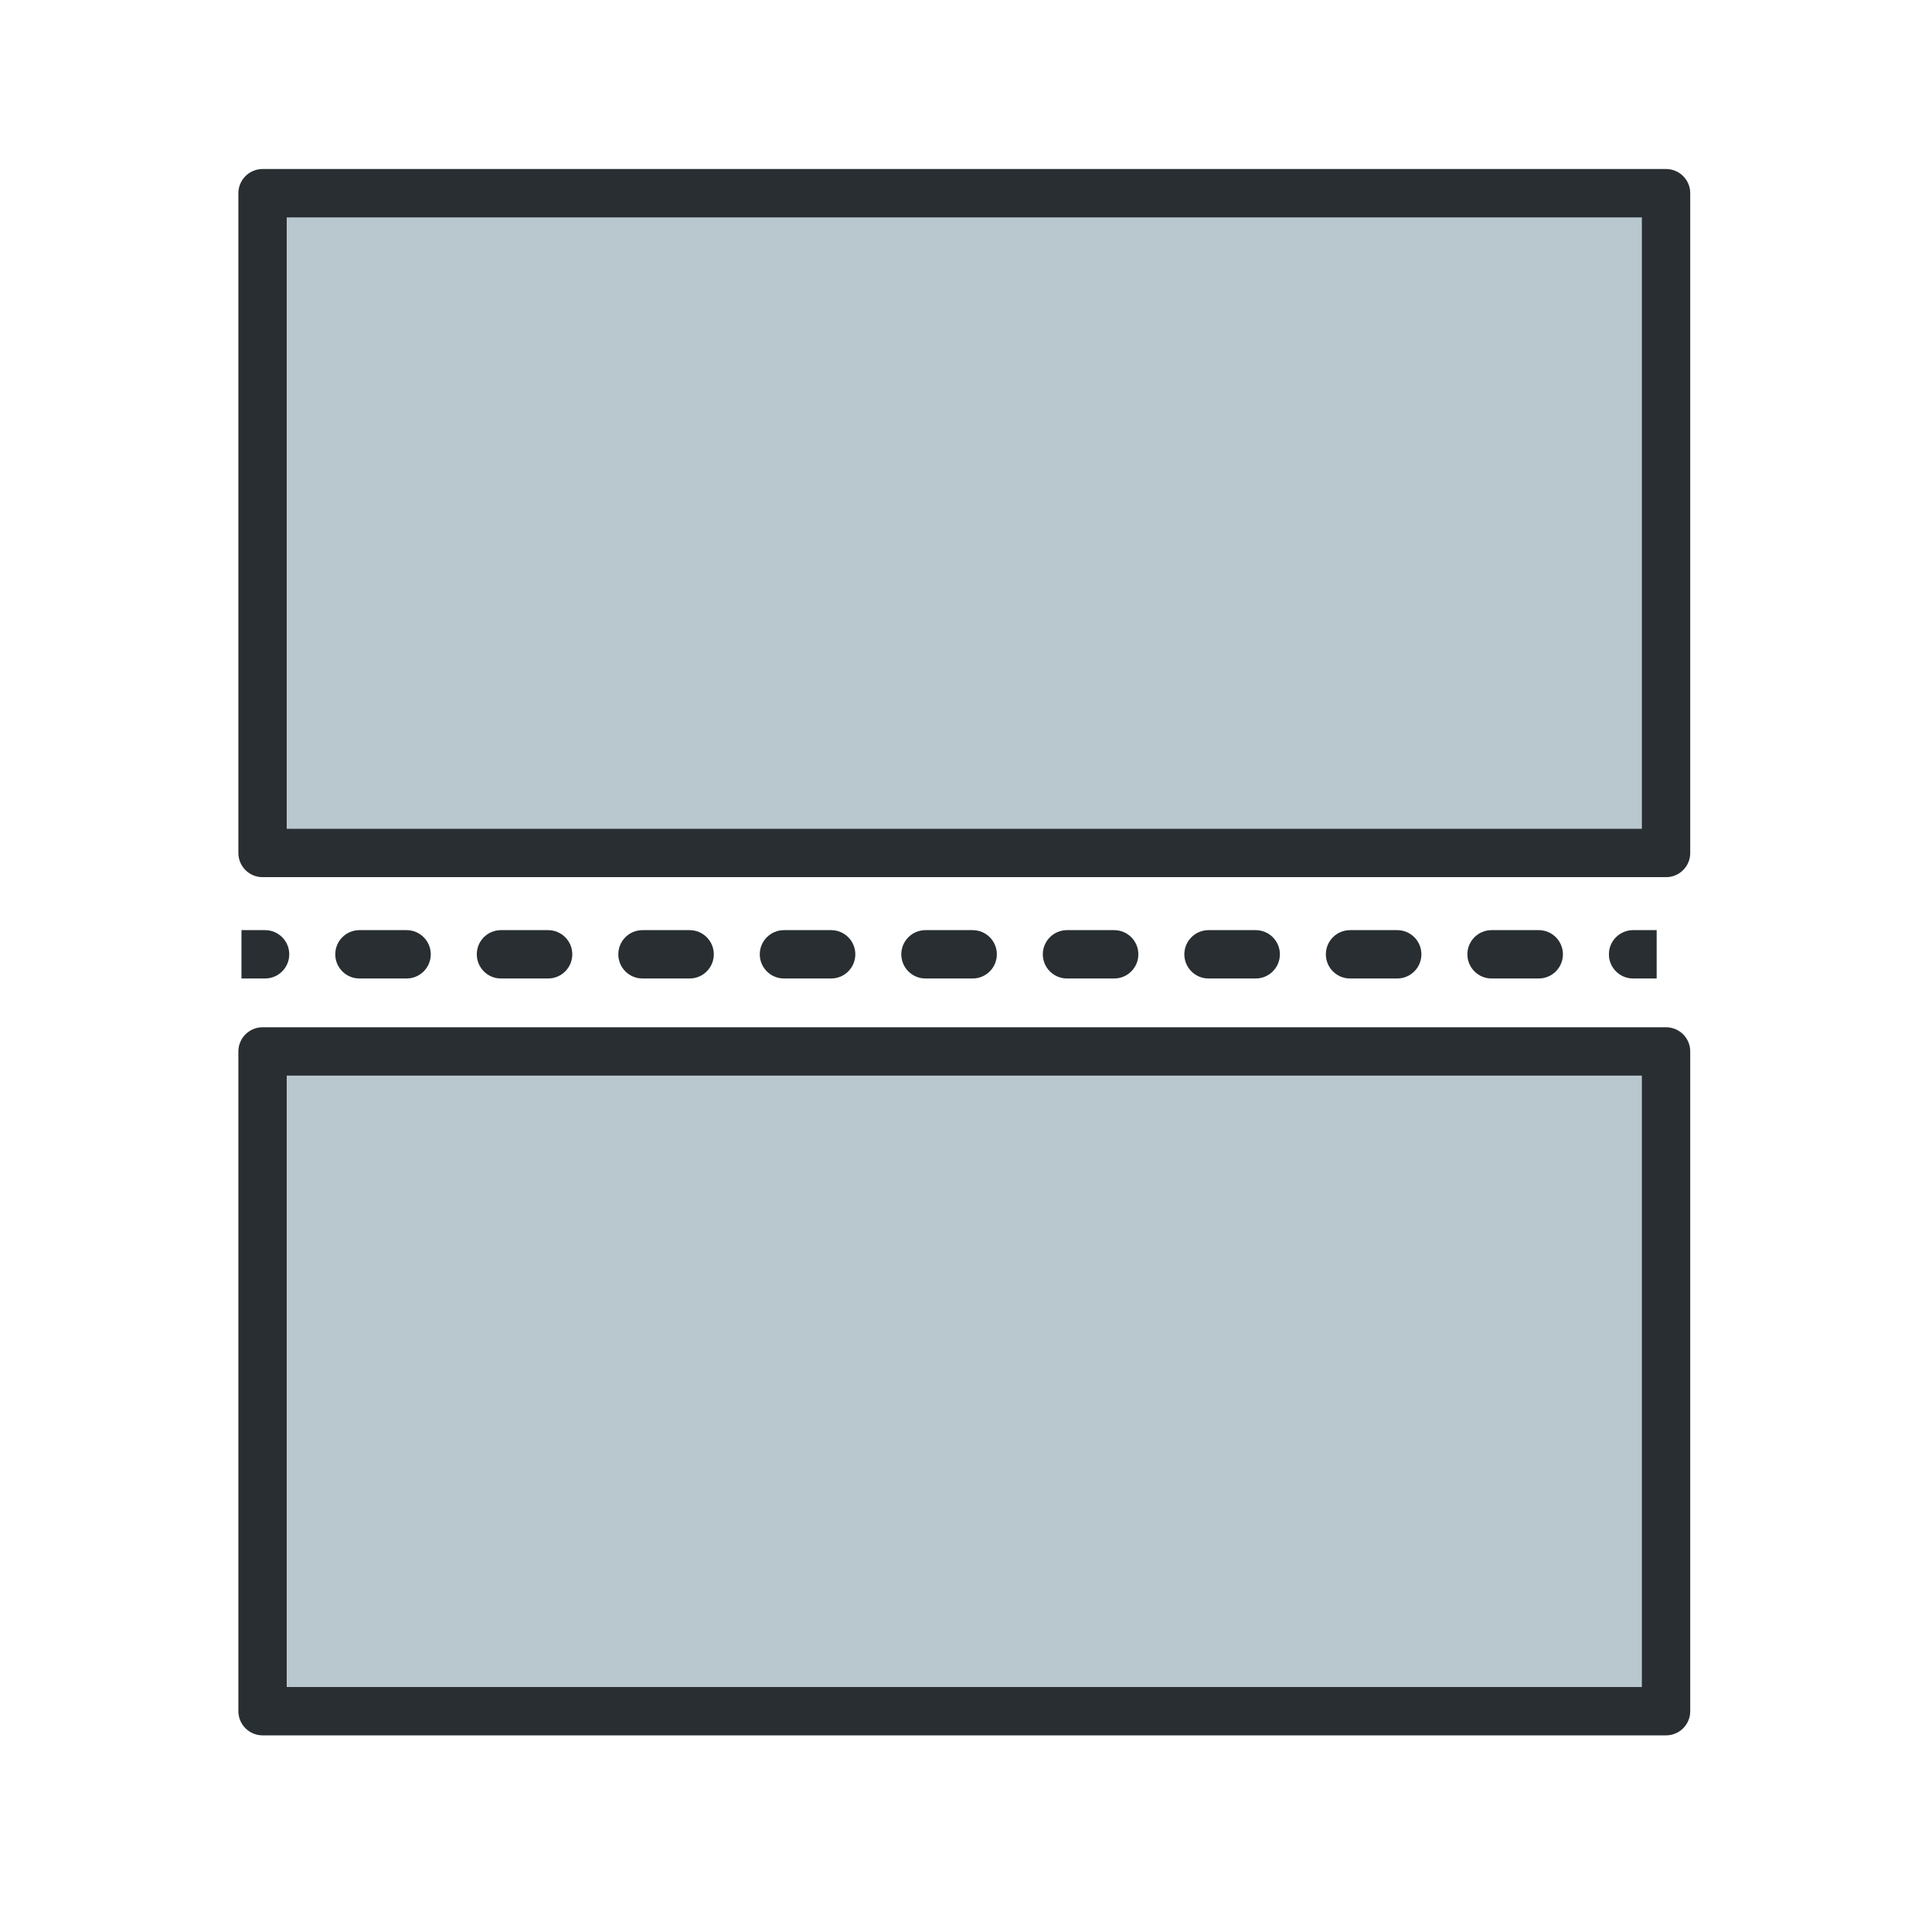
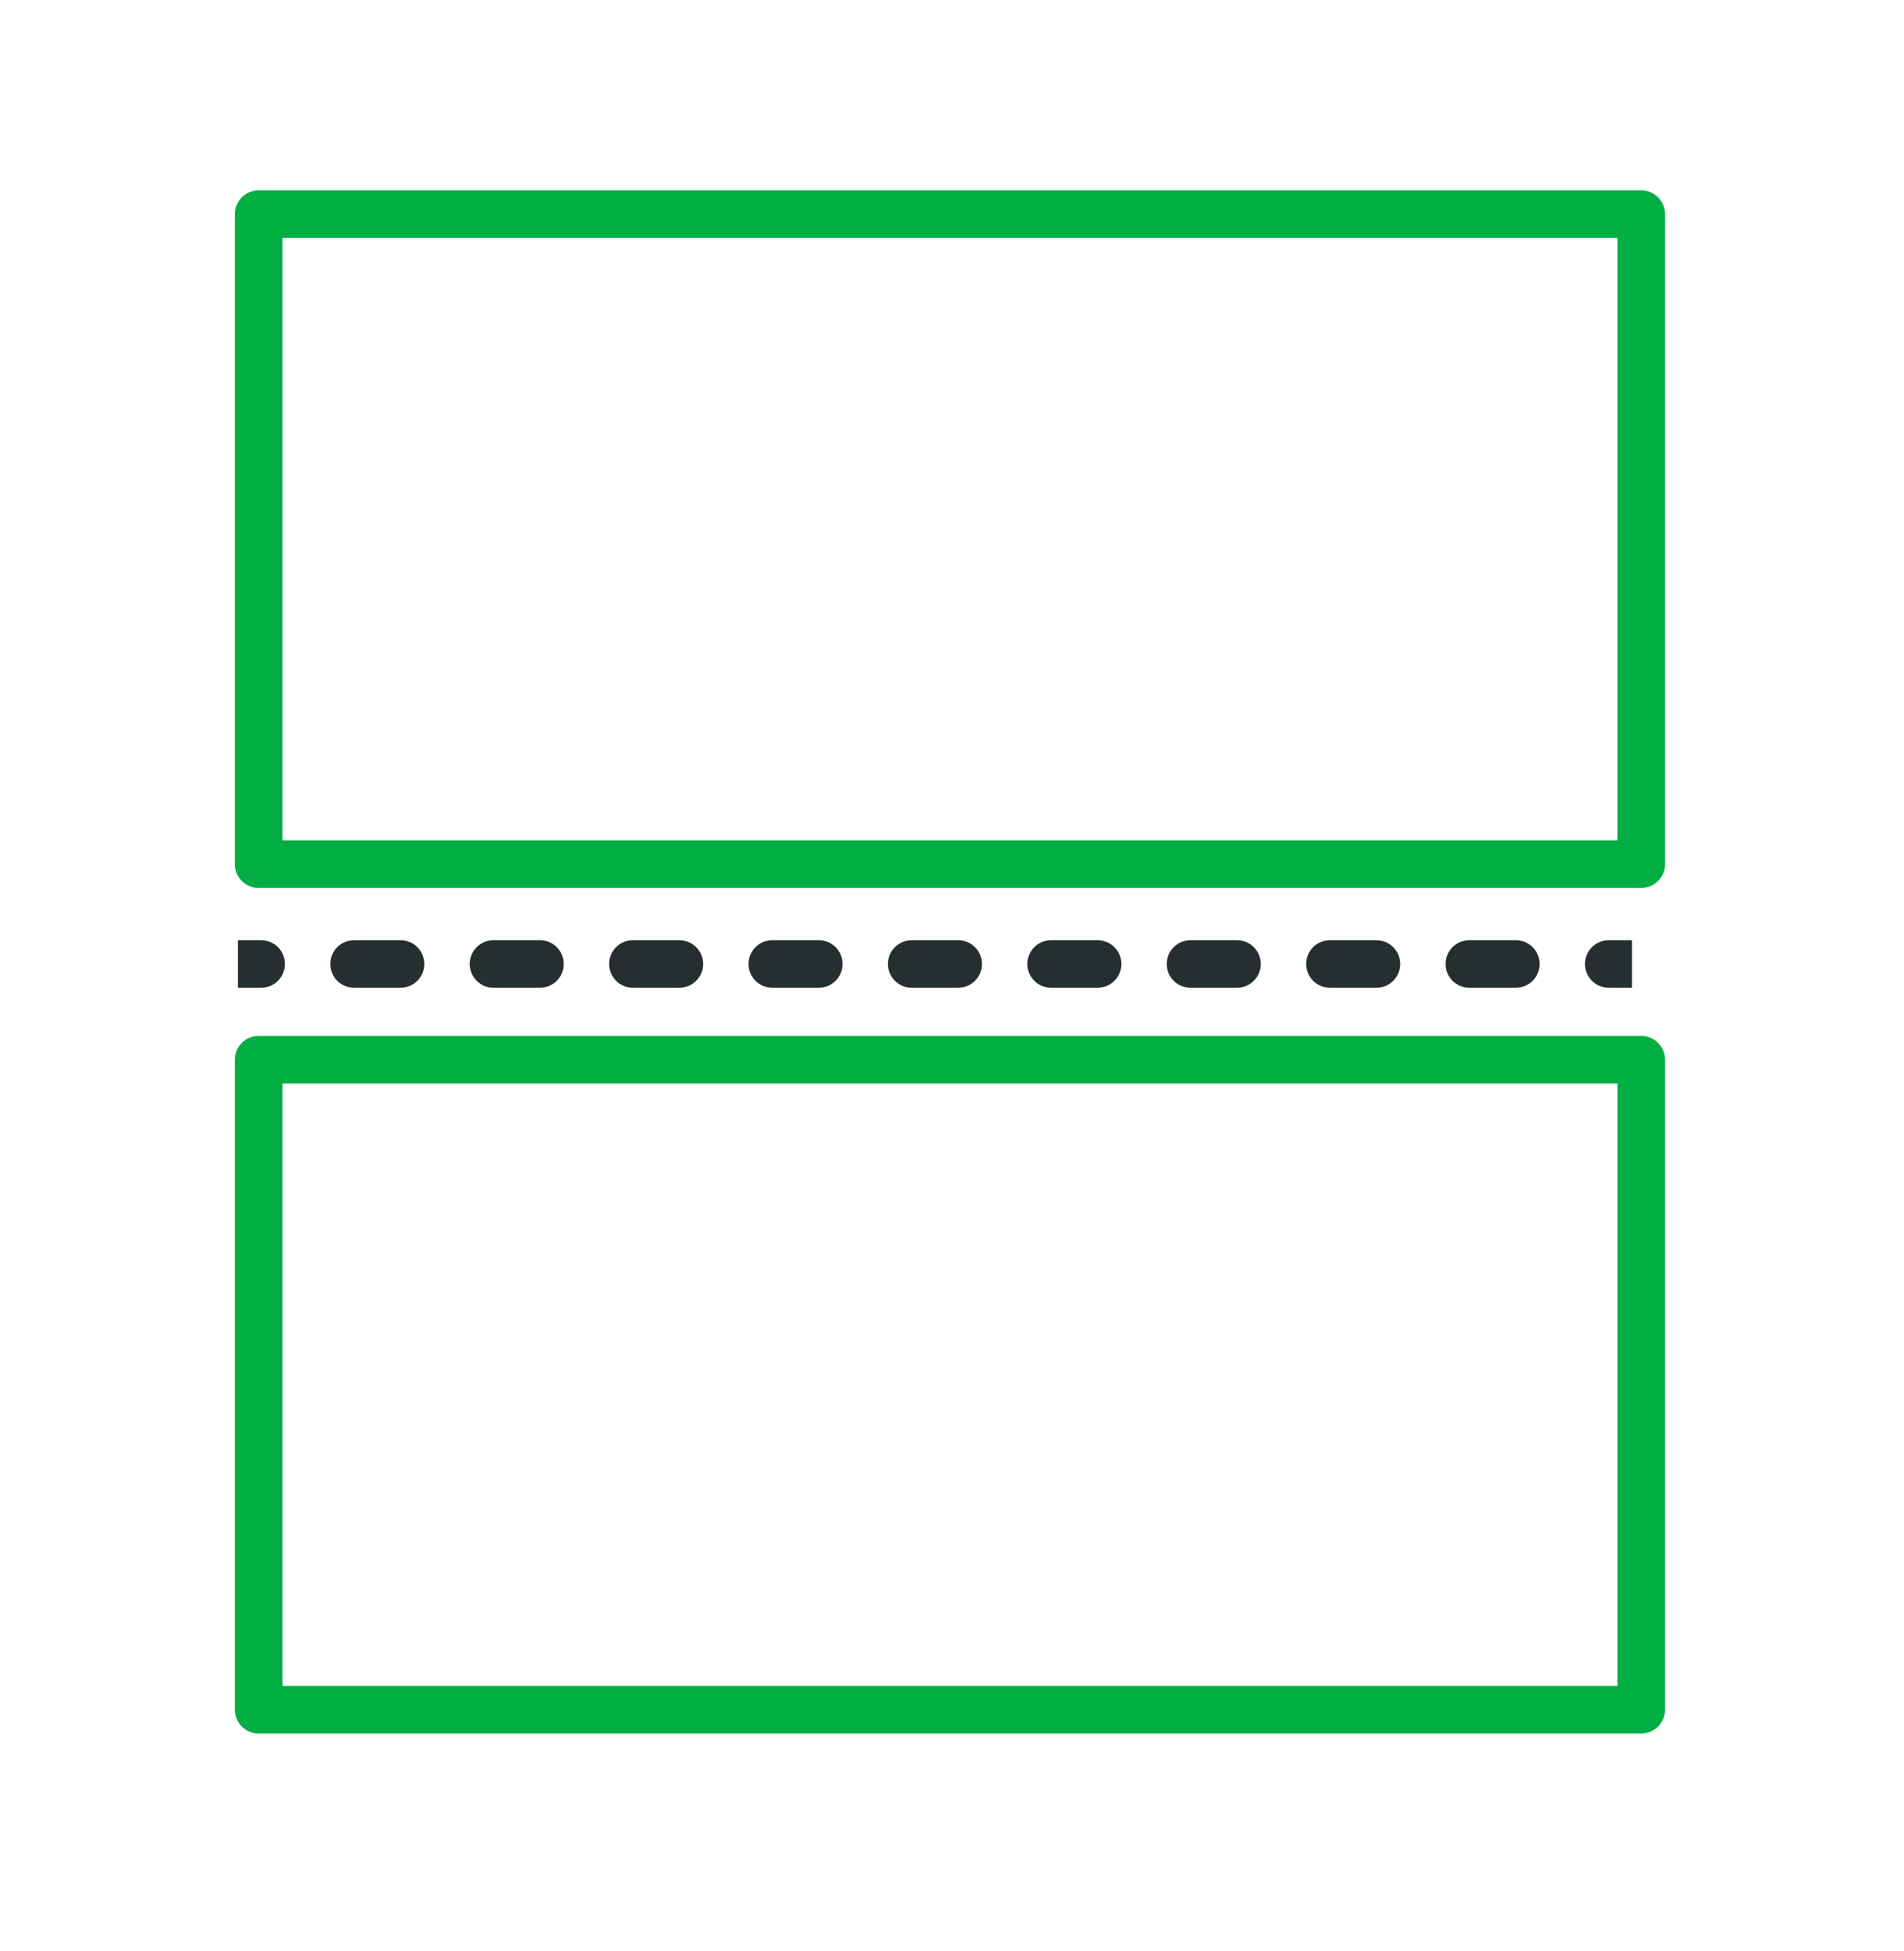
- <svg xmlns="http://www.w3.org/2000/svg" width="40" height="40" viewBox="0 0 40 40" fill="none">
-   <path d="M34.494 4H5.436V17.66H34.494V4Z" fill="#B9C7CE" />
-   <path d="M34.494 4H5.436V17.66H34.494V4Z" stroke="#323A3D" stroke-miterlimit="10" stroke-linejoin="round" />
-   <path d="M34.494 4H5.436V17.66H34.494V4Z" stroke="black" stroke-opacity="0.2" stroke-miterlimit="10" stroke-linejoin="round" />
-   <path d="M34.494 21.769H5.436V35.428H34.494V21.769Z" fill="#B9C7CE" />
-   <path d="M34.494 21.769H5.436V35.428H34.494V21.769Z" stroke="#323A3D" stroke-miterlimit="10" stroke-linejoin="round" />
-   <path d="M34.494 21.769H5.436V35.428H34.494V21.769Z" stroke="black" stroke-opacity="0.2" stroke-miterlimit="10" stroke-linejoin="round" />
-   <path d="M5.488 20.258C5.764 20.258 5.988 20.034 5.988 19.758C5.988 19.482 5.764 19.258 5.488 19.258V20.258ZM7.442 19.258C7.165 19.258 6.942 19.482 6.942 19.758C6.942 20.034 7.165 20.258 7.442 20.258V19.258ZM8.418 20.258C8.694 20.258 8.918 20.034 8.918 19.758C8.918 19.482 8.694 19.258 8.418 19.258V20.258ZM10.371 19.258C10.095 19.258 9.872 19.482 9.872 19.758C9.872 20.034 10.095 20.258 10.371 20.258V19.258ZM11.348 20.258C11.624 20.258 11.848 20.034 11.848 19.758C11.848 19.482 11.624 19.258 11.348 19.258V20.258ZM13.302 19.258C13.025 19.258 12.802 19.482 12.802 19.758C12.802 20.034 13.025 20.258 13.302 20.258V19.258ZM14.278 20.258C14.554 20.258 14.778 20.034 14.778 19.758C14.778 19.482 14.554 19.258 14.278 19.258V20.258ZM16.231 19.258C15.955 19.258 15.731 19.482 15.731 19.758C15.731 20.034 15.955 20.258 16.231 20.258V19.258ZM17.208 20.258C17.484 20.258 17.708 20.034 17.708 19.758C17.708 19.482 17.484 19.258 17.208 19.258V20.258ZM19.161 19.258C18.885 19.258 18.661 19.482 18.661 19.758C18.661 20.034 18.885 20.258 19.161 20.258V19.258ZM20.138 20.258C20.414 20.258 20.638 20.034 20.638 19.758C20.638 19.482 20.414 19.258 20.138 19.258V20.258ZM22.091 19.258C21.815 19.258 21.591 19.482 21.591 19.758C21.591 20.034 21.815 20.258 22.091 20.258V19.258ZM23.068 20.258C23.344 20.258 23.568 20.034 23.568 19.758C23.568 19.482 23.344 19.258 23.068 19.258V20.258ZM25.021 19.258C24.745 19.258 24.521 19.482 24.521 19.758C24.521 20.034 24.745 20.258 25.021 20.258V19.258ZM25.998 20.258C26.274 20.258 26.498 20.034 26.498 19.758C26.498 19.482 26.274 19.258 25.998 19.258V20.258ZM27.951 19.258C27.675 19.258 27.451 19.482 27.451 19.758C27.451 20.034 27.675 20.258 27.951 20.258V19.258ZM28.928 20.258C29.204 20.258 29.428 20.034 29.428 19.758C29.428 19.482 29.204 19.258 28.928 19.258V20.258ZM30.881 19.258C30.605 19.258 30.381 19.482 30.381 19.758C30.381 20.034 30.605 20.258 30.881 20.258V19.258ZM31.858 20.258C32.134 20.258 32.358 20.034 32.358 19.758C32.358 19.482 32.134 19.258 31.858 19.258V20.258ZM33.811 19.258C33.535 19.258 33.311 19.482 33.311 19.758C33.311 20.034 33.535 20.258 33.811 20.258V19.258ZM5 20.258H5.488V19.258H5V20.258ZM7.442 20.258H8.418V19.258H7.442V20.258ZM10.371 20.258H11.348V19.258H10.371V20.258ZM13.302 20.258H14.278V19.258H13.302V20.258ZM16.231 20.258H17.208V19.258H16.231V20.258ZM19.161 20.258H20.138V19.258H19.161V20.258ZM22.091 20.258H23.068V19.258H22.091V20.258ZM25.021 20.258H25.998V19.258H25.021V20.258ZM27.951 20.258H28.928V19.258H27.951V20.258ZM30.881 20.258H31.858V19.258H30.881V20.258ZM33.811 20.258H34.299V19.258H33.811V20.258Z" fill="#323A3D" />
-   <path d="M5.488 20.258C5.764 20.258 5.988 20.034 5.988 19.758C5.988 19.482 5.764 19.258 5.488 19.258V20.258ZM7.442 19.258C7.165 19.258 6.942 19.482 6.942 19.758C6.942 20.034 7.165 20.258 7.442 20.258V19.258ZM8.418 20.258C8.694 20.258 8.918 20.034 8.918 19.758C8.918 19.482 8.694 19.258 8.418 19.258V20.258ZM10.371 19.258C10.095 19.258 9.872 19.482 9.872 19.758C9.872 20.034 10.095 20.258 10.371 20.258V19.258ZM11.348 20.258C11.624 20.258 11.848 20.034 11.848 19.758C11.848 19.482 11.624 19.258 11.348 19.258V20.258ZM13.302 19.258C13.025 19.258 12.802 19.482 12.802 19.758C12.802 20.034 13.025 20.258 13.302 20.258V19.258ZM14.278 20.258C14.554 20.258 14.778 20.034 14.778 19.758C14.778 19.482 14.554 19.258 14.278 19.258V20.258ZM16.231 19.258C15.955 19.258 15.731 19.482 15.731 19.758C15.731 20.034 15.955 20.258 16.231 20.258V19.258ZM17.208 20.258C17.484 20.258 17.708 20.034 17.708 19.758C17.708 19.482 17.484 19.258 17.208 19.258V20.258ZM19.161 19.258C18.885 19.258 18.661 19.482 18.661 19.758C18.661 20.034 18.885 20.258 19.161 20.258V19.258ZM20.138 20.258C20.414 20.258 20.638 20.034 20.638 19.758C20.638 19.482 20.414 19.258 20.138 19.258V20.258ZM22.091 19.258C21.815 19.258 21.591 19.482 21.591 19.758C21.591 20.034 21.815 20.258 22.091 20.258V19.258ZM23.068 20.258C23.344 20.258 23.568 20.034 23.568 19.758C23.568 19.482 23.344 19.258 23.068 19.258V20.258ZM25.021 19.258C24.745 19.258 24.521 19.482 24.521 19.758C24.521 20.034 24.745 20.258 25.021 20.258V19.258ZM25.998 20.258C26.274 20.258 26.498 20.034 26.498 19.758C26.498 19.482 26.274 19.258 25.998 19.258V20.258ZM27.951 19.258C27.675 19.258 27.451 19.482 27.451 19.758C27.451 20.034 27.675 20.258 27.951 20.258V19.258ZM28.928 20.258C29.204 20.258 29.428 20.034 29.428 19.758C29.428 19.482 29.204 19.258 28.928 19.258V20.258ZM30.881 19.258C30.605 19.258 30.381 19.482 30.381 19.758C30.381 20.034 30.605 20.258 30.881 20.258V19.258ZM31.858 20.258C32.134 20.258 32.358 20.034 32.358 19.758C32.358 19.482 32.134 19.258 31.858 19.258V20.258ZM33.811 19.258C33.535 19.258 33.311 19.482 33.311 19.758C33.311 20.034 33.535 20.258 33.811 20.258V19.258ZM5 20.258H5.488V19.258H5V20.258ZM7.442 20.258H8.418V19.258H7.442V20.258ZM10.371 20.258H11.348V19.258H10.371V20.258ZM13.302 20.258H14.278V19.258H13.302V20.258ZM16.231 20.258H17.208V19.258H16.231V20.258ZM19.161 20.258H20.138V19.258H19.161V20.258ZM22.091 20.258H23.068V19.258H22.091V20.258ZM25.021 20.258H25.998V19.258H25.021V20.258ZM27.951 20.258H28.928V19.258H27.951V20.258ZM30.881 20.258H31.858V19.258H30.881V20.258ZM33.811 20.258H34.299V19.258H33.811V20.258Z" fill="black" fill-opacity="0.2" />
+ <svg xmlns="http://www.w3.org/2000/svg" width="40" height="41" viewBox="0 0 40 41" fill="none">
+   <path fill-rule="evenodd" clip-rule="evenodd" d="M4.936 4.5C4.936 4.224 5.16 4 5.436 4H34.494C34.77 4 34.994 4.224 34.994 4.5V18.16C34.994 18.436 34.77 18.66 34.494 18.66H5.436C5.16 18.66 4.936 18.436 4.936 18.16V4.5ZM5.936 5V17.66H33.994V5H5.936Z" fill="#00AE42" />
+   <path fill-rule="evenodd" clip-rule="evenodd" d="M4.936 22.27C4.936 21.993 5.16 21.77 5.436 21.77H34.494C34.77 21.77 34.994 21.993 34.994 22.27V35.929C34.994 36.206 34.77 36.429 34.494 36.429H5.436C5.16 36.429 4.936 36.206 4.936 35.929V22.27ZM5.936 22.77V35.429H33.994V22.77H5.936Z" fill="#00AE42" />
+   <path fill-rule="evenodd" clip-rule="evenodd" d="M5.488 20.758H5V19.758H5.488C5.764 19.758 5.988 19.982 5.988 20.258C5.988 20.534 5.764 20.758 5.488 20.758ZM6.942 20.258C6.942 19.982 7.165 19.758 7.442 19.758H8.418C8.694 19.758 8.918 19.982 8.918 20.258C8.918 20.534 8.694 20.758 8.418 20.758H7.442C7.165 20.758 6.942 20.534 6.942 20.258ZM9.872 20.258C9.872 19.982 10.095 19.758 10.371 19.758H11.348C11.624 19.758 11.848 19.982 11.848 20.258C11.848 20.534 11.624 20.758 11.348 20.758H10.371C10.095 20.758 9.872 20.534 9.872 20.258ZM12.802 20.258C12.802 19.982 13.025 19.758 13.302 19.758H14.278C14.554 19.758 14.778 19.982 14.778 20.258C14.778 20.534 14.554 20.758 14.278 20.758H13.302C13.025 20.758 12.802 20.534 12.802 20.258ZM15.731 20.258C15.731 19.982 15.955 19.758 16.231 19.758H17.208C17.484 19.758 17.708 19.982 17.708 20.258C17.708 20.534 17.484 20.758 17.208 20.758H16.231C15.955 20.758 15.731 20.534 15.731 20.258ZM18.661 20.258C18.661 19.982 18.885 19.758 19.161 19.758H20.138C20.414 19.758 20.638 19.982 20.638 20.258C20.638 20.534 20.414 20.758 20.138 20.758H19.161C18.885 20.758 18.661 20.534 18.661 20.258ZM21.591 20.258C21.591 19.982 21.815 19.758 22.091 19.758H23.068C23.344 19.758 23.568 19.982 23.568 20.258C23.568 20.534 23.344 20.758 23.068 20.758H22.091C21.815 20.758 21.591 20.534 21.591 20.258ZM24.521 20.258C24.521 19.982 24.745 19.758 25.021 19.758H25.998C26.274 19.758 26.498 19.982 26.498 20.258C26.498 20.534 26.274 20.758 25.998 20.758H25.021C24.745 20.758 24.521 20.534 24.521 20.258ZM27.451 20.258C27.451 19.982 27.675 19.758 27.951 19.758H28.928C29.204 19.758 29.428 19.982 29.428 20.258C29.428 20.534 29.204 20.758 28.928 20.758H27.951C27.675 20.758 27.451 20.534 27.451 20.258ZM30.381 20.258C30.381 19.982 30.605 19.758 30.881 19.758H31.858C32.134 19.758 32.358 19.982 32.358 20.258C32.358 20.534 32.134 20.758 31.858 20.758H30.881C30.605 20.758 30.381 20.534 30.381 20.258ZM33.311 20.258C33.311 19.982 33.535 19.758 33.811 19.758H34.299V20.758H33.811C33.535 20.758 33.311 20.534 33.311 20.258Z" fill="#262E30" />
</svg>
